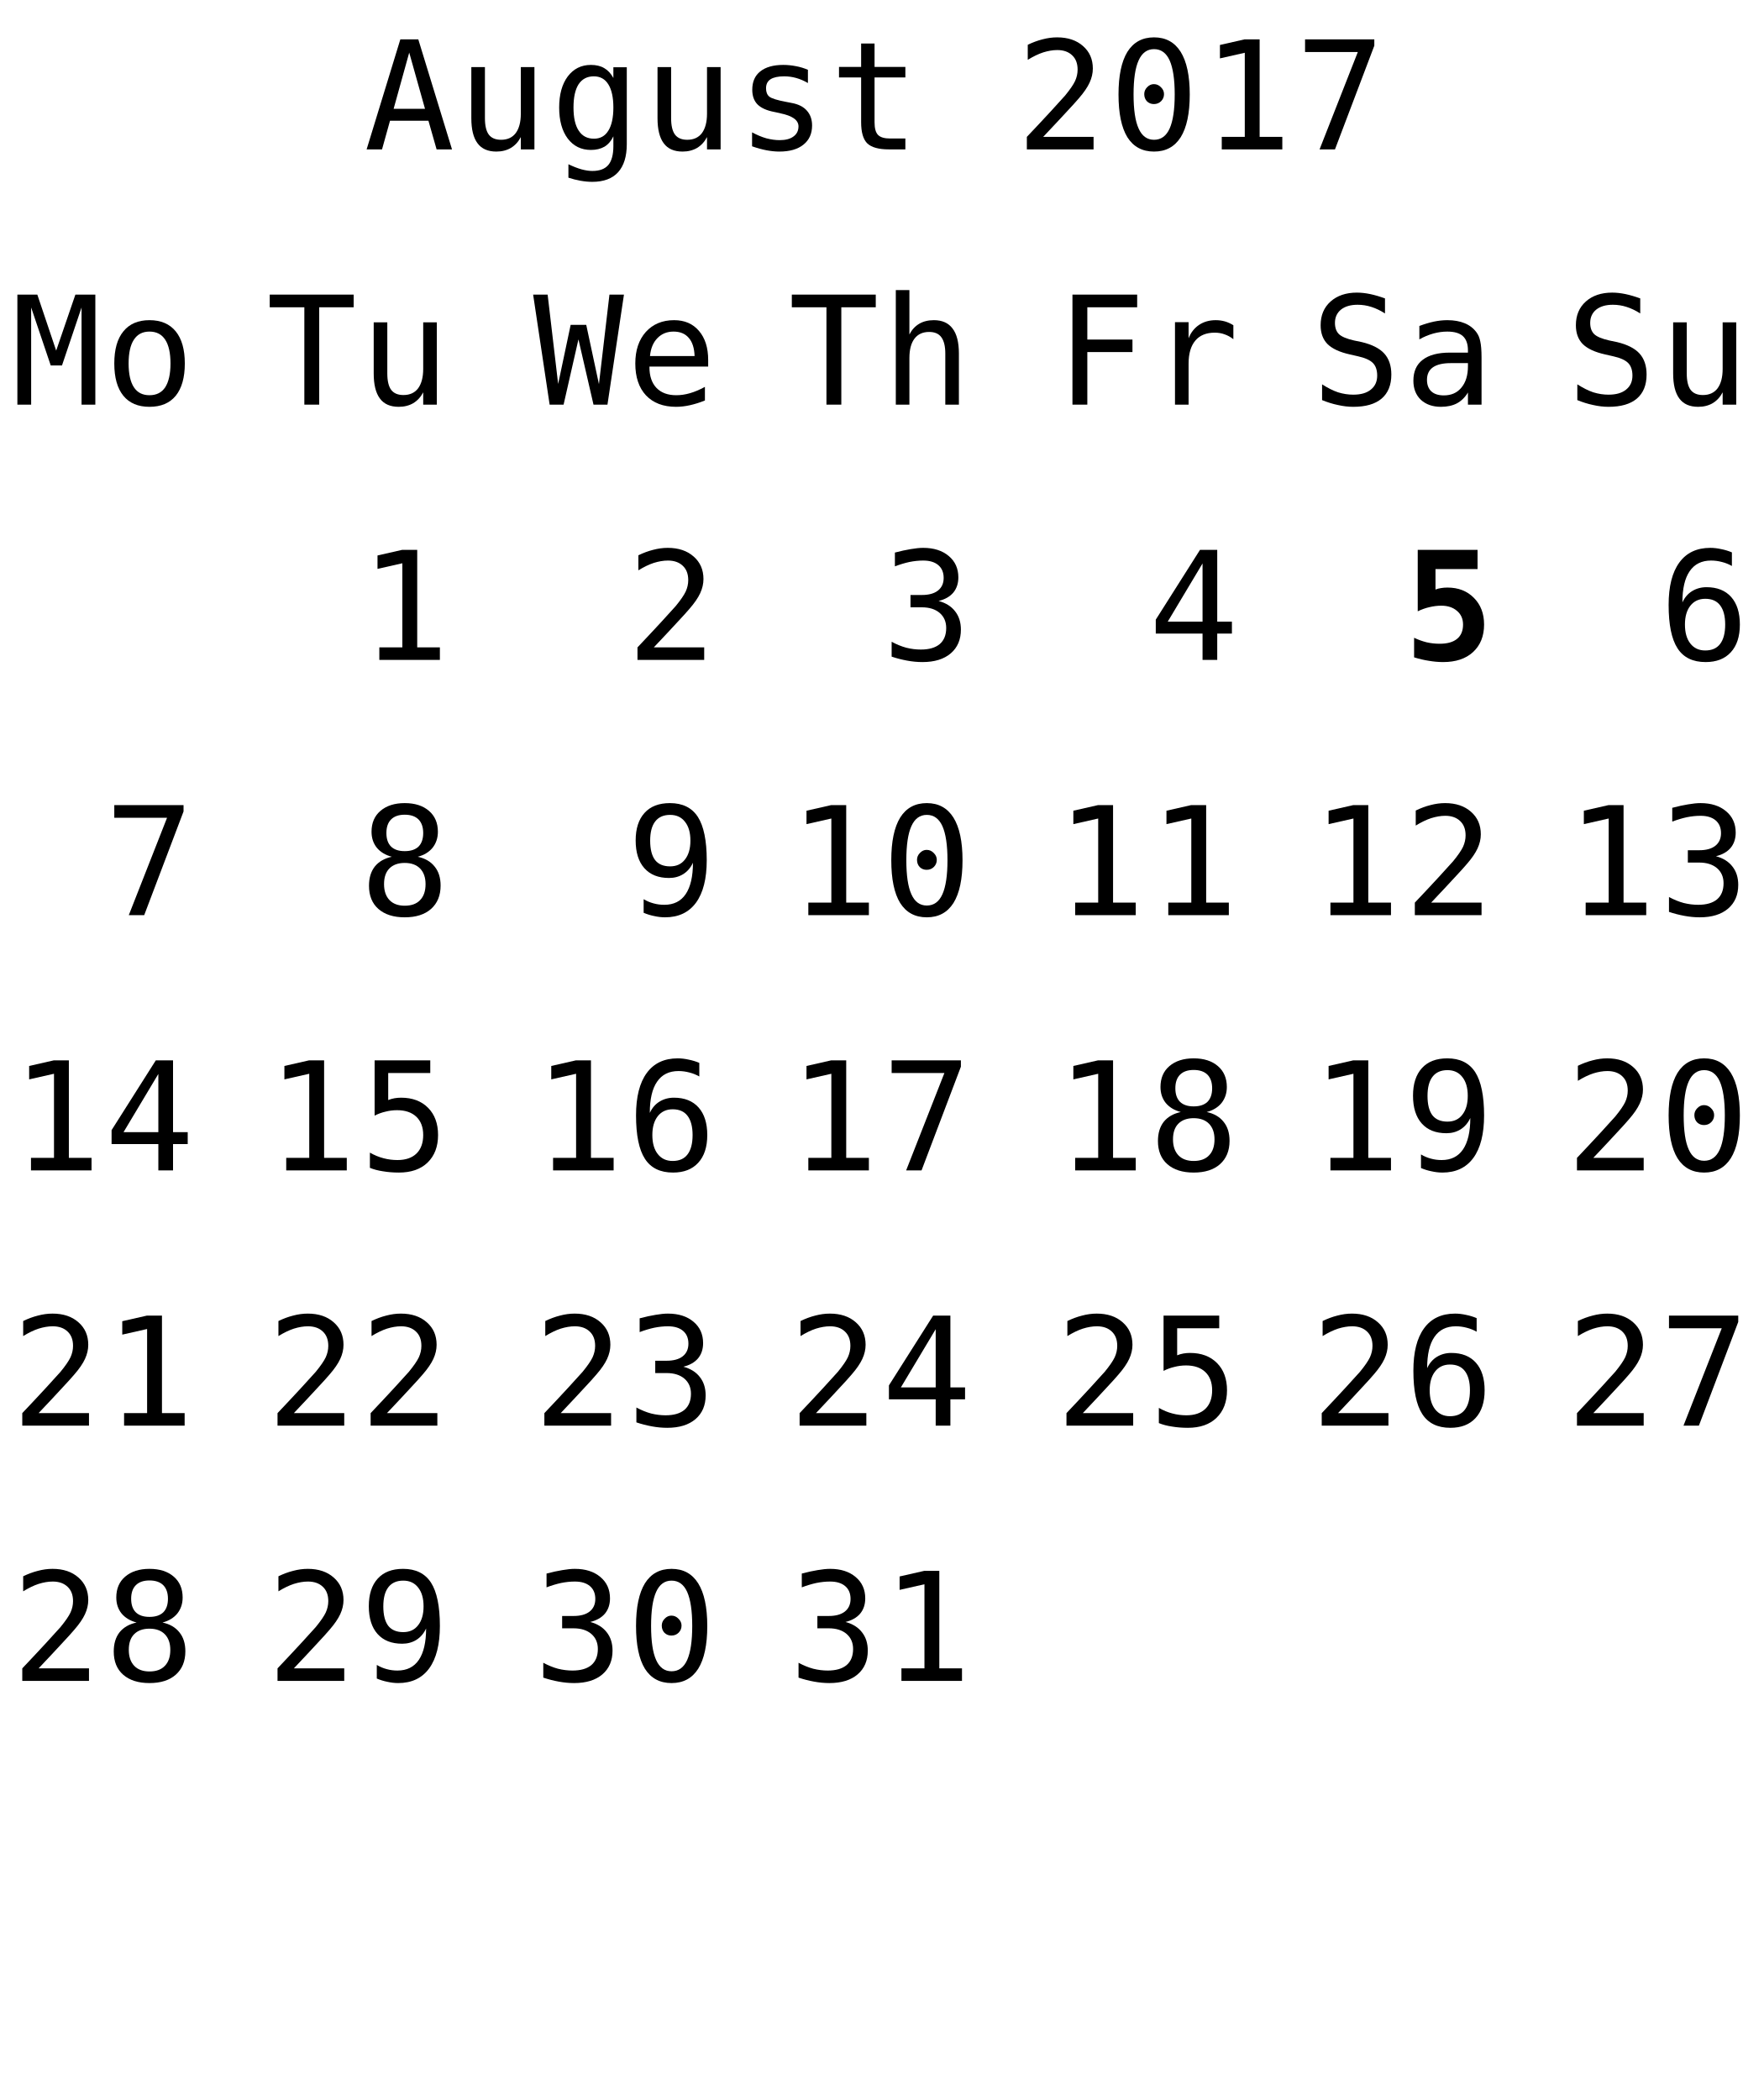
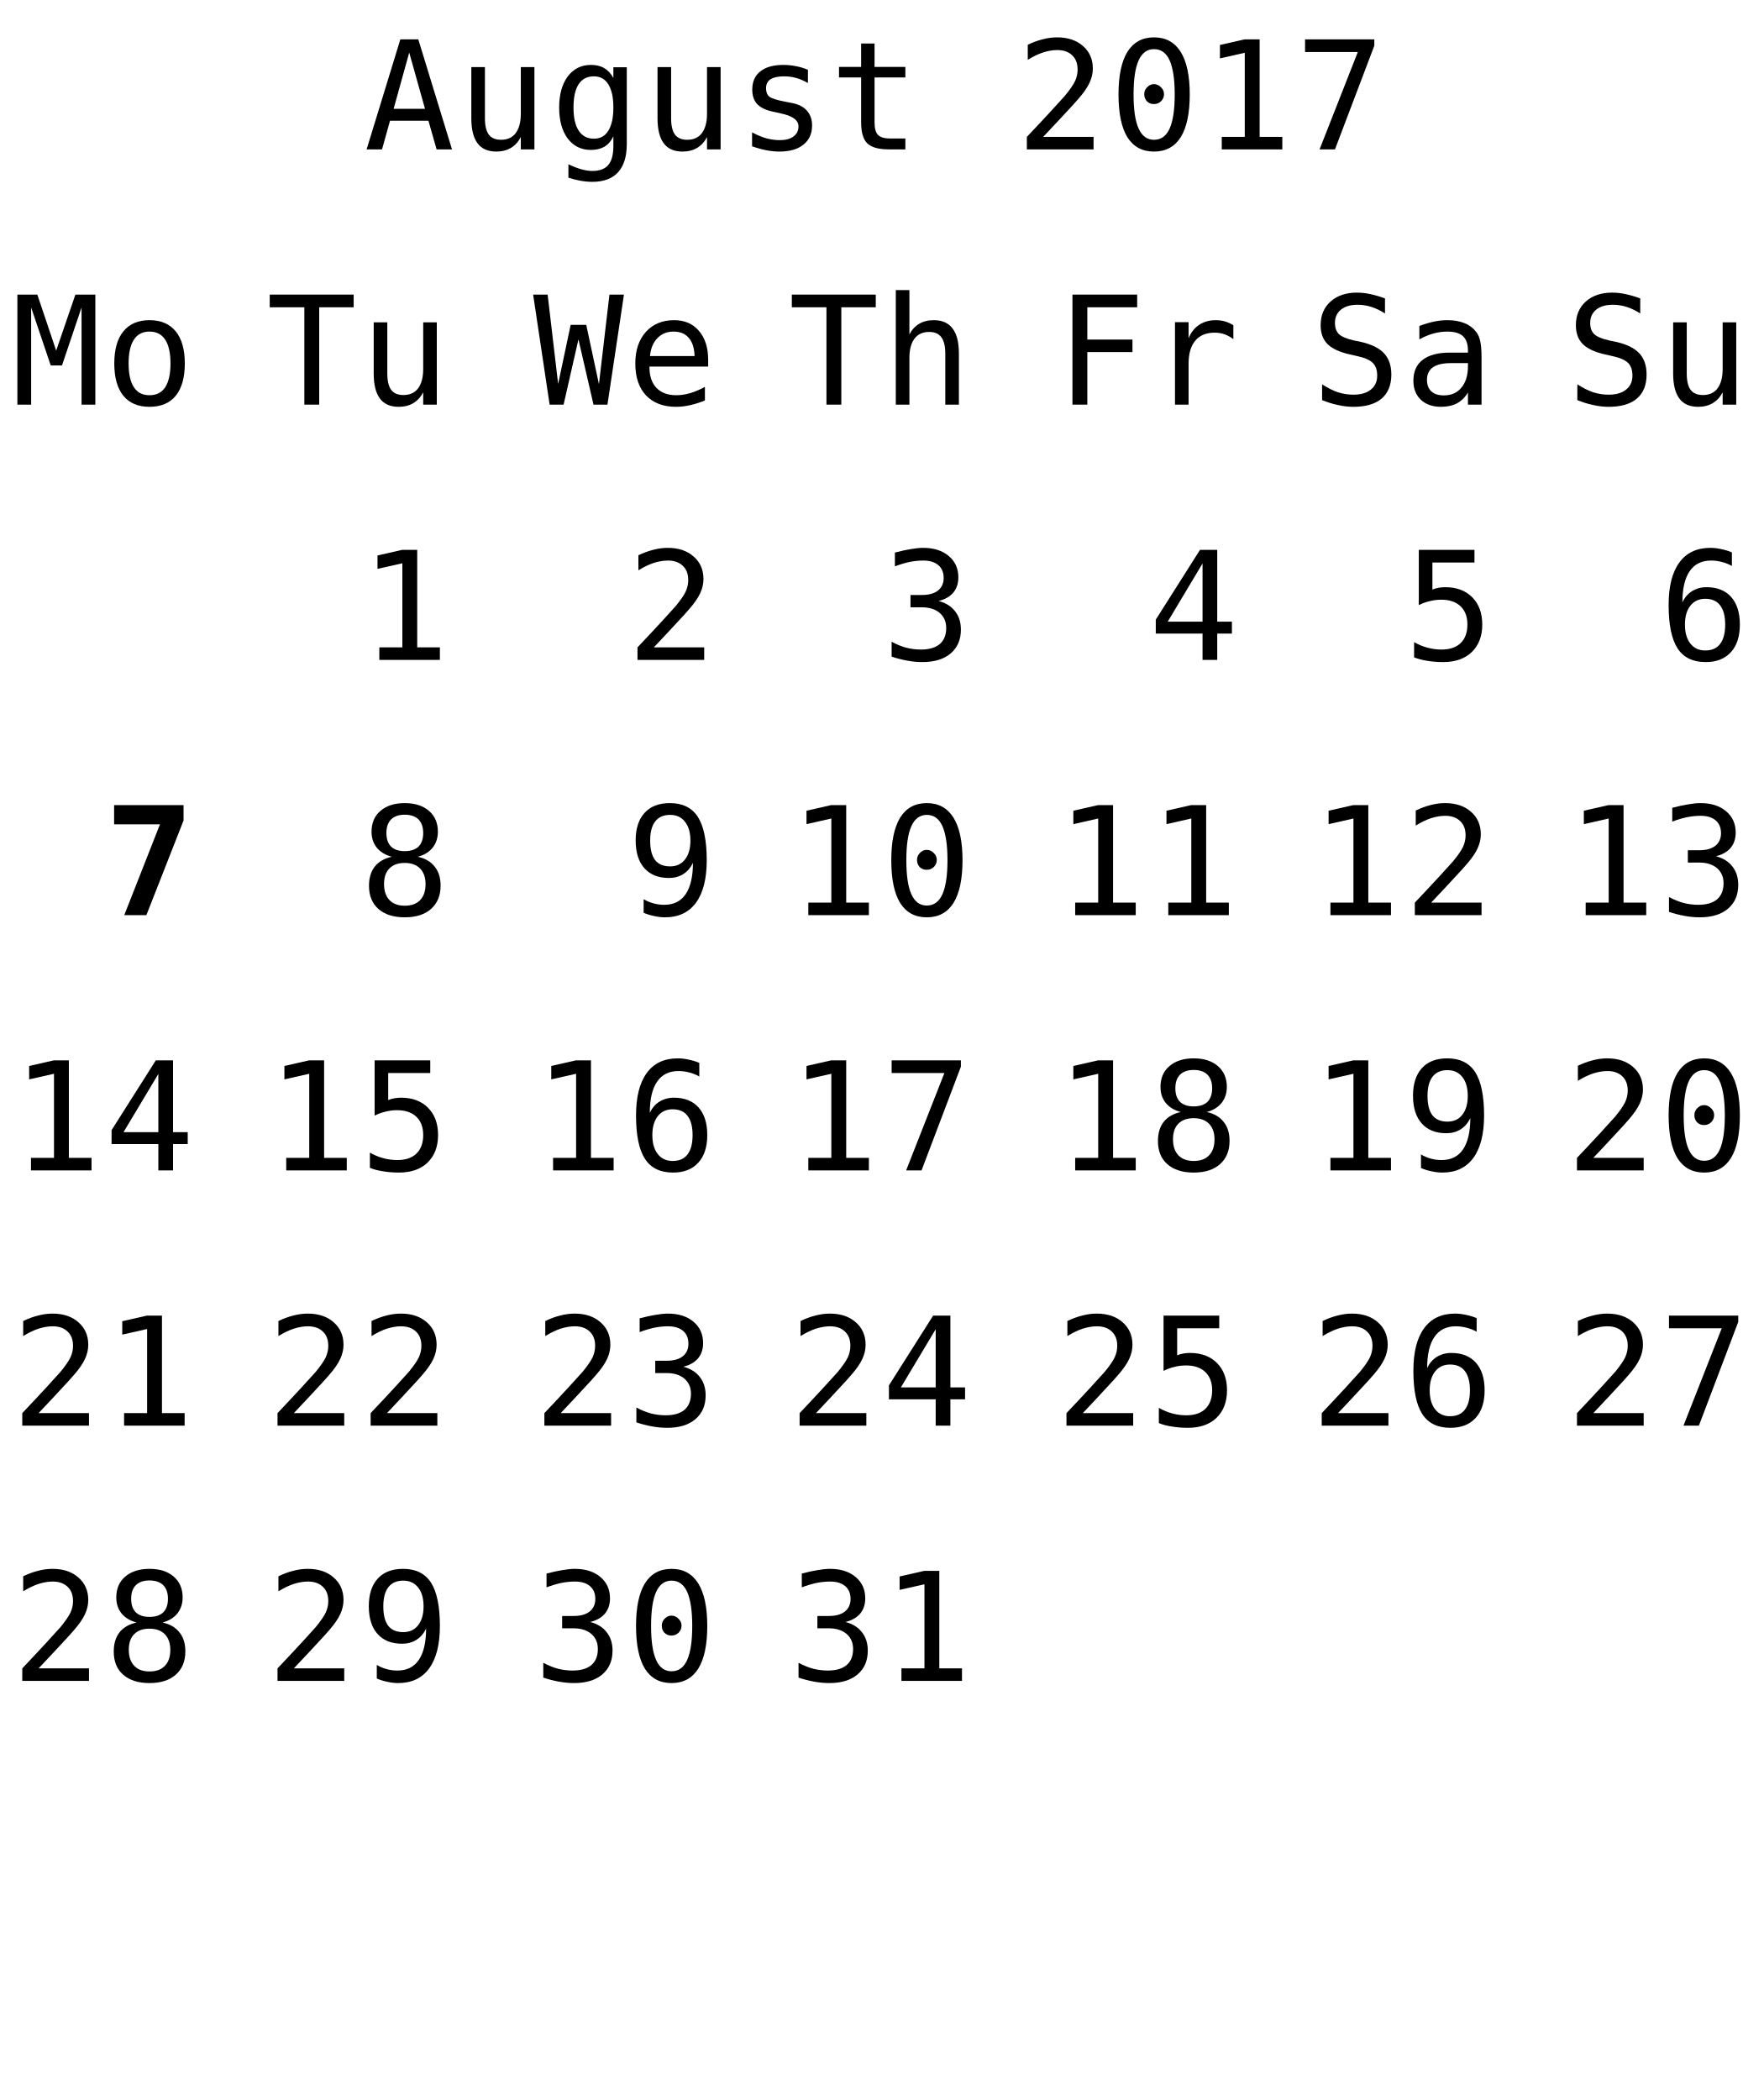
<svg xmlns="http://www.w3.org/2000/svg" xmlns:xlink="http://www.w3.org/1999/xlink" width="152pt" height="181pt" viewBox="0 0 152 181" version="1.1">
  <defs>
    <g>
      <symbol overflow="visible" id="glyph0-0">
        <path style="stroke:none;" d="M 0.656 2.297 L 0.656 -9.172 L 7.156 -9.172 L 7.156 2.297 Z M 1.391 1.578 L 6.438 1.578 L 6.438 -8.438 L 1.391 -8.438 Z M 1.391 1.578 " />
      </symbol>
      <symbol overflow="visible" id="glyph0-1">
        <path style="stroke:none;" d="M 3.906 -8.344 L 2.562 -3.5 L 5.266 -3.5 Z M 3.141 -9.484 L 4.688 -9.484 L 7.594 0 L 6.266 0 L 5.562 -2.469 L 2.25 -2.469 L 1.562 0 L 0.234 0 Z M 3.141 -9.484 " />
      </symbol>
      <symbol overflow="visible" id="glyph0-2">
        <path style="stroke:none;" d="M 1.234 -2.688 L 1.234 -7.094 L 2.406 -7.094 L 2.406 -2.688 C 2.406 -2.051 2.516 -1.582 2.734 -1.281 C 2.961 -0.977 3.316 -0.828 3.797 -0.828 C 4.348 -0.828 4.77 -1.02 5.062 -1.406 C 5.352 -1.801 5.5 -2.359 5.5 -3.078 L 5.5 -7.094 L 6.672 -7.094 L 6.672 0 L 5.5 0 L 5.5 -1.062 C 5.289 -0.656 5.004 -0.344 4.641 -0.125 C 4.285 0.082 3.867 0.188 3.391 0.188 C 2.66 0.188 2.117 -0.051 1.766 -0.531 C 1.41 -1.008 1.234 -1.727 1.234 -2.688 Z M 1.234 -2.688 " />
      </symbol>
      <symbol overflow="visible" id="glyph0-3">
        <path style="stroke:none;" d="M 5.453 -3.609 C 5.453 -4.484 5.305 -5.148 5.016 -5.609 C 4.734 -6.066 4.316 -6.297 3.766 -6.297 C 3.191 -6.297 2.754 -6.066 2.453 -5.609 C 2.16 -5.148 2.016 -4.484 2.016 -3.609 C 2.016 -2.734 2.164 -2.066 2.469 -1.609 C 2.77 -1.148 3.207 -0.922 3.781 -0.922 C 4.32 -0.922 4.734 -1.148 5.016 -1.609 C 5.305 -2.066 5.453 -2.734 5.453 -3.609 Z M 6.609 -0.453 C 6.609 0.609 6.359 1.414 5.859 1.969 C 5.359 2.52 4.617 2.797 3.641 2.797 C 3.316 2.797 2.977 2.766 2.625 2.703 C 2.27 2.641 1.922 2.551 1.578 2.438 L 1.578 1.281 C 1.992 1.477 2.367 1.625 2.703 1.719 C 3.047 1.812 3.359 1.859 3.641 1.859 C 4.266 1.859 4.723 1.688 5.016 1.344 C 5.305 1 5.453 0.457 5.453 -0.281 L 5.453 -1.125 C 5.266 -0.727 5.008 -0.43 4.688 -0.234 C 4.363 -0.047 3.973 0.047 3.516 0.047 C 2.68 0.047 2.016 -0.281 1.516 -0.938 C 1.023 -1.602 0.781 -2.492 0.781 -3.609 C 0.781 -4.723 1.023 -5.613 1.516 -6.281 C 2.016 -6.945 2.68 -7.281 3.516 -7.281 C 3.973 -7.281 4.359 -7.188 4.672 -7 C 4.984 -6.82 5.242 -6.539 5.453 -6.156 L 5.453 -7.078 L 6.609 -7.078 Z M 6.609 -0.453 " />
      </symbol>
      <symbol overflow="visible" id="glyph0-4">
        <path style="stroke:none;" d="M 6.172 -6.859 L 6.172 -5.719 C 5.836 -5.914 5.5 -6.062 5.156 -6.156 C 4.82 -6.25 4.477 -6.297 4.125 -6.297 C 3.602 -6.297 3.211 -6.211 2.953 -6.047 C 2.691 -5.879 2.562 -5.617 2.562 -5.266 C 2.562 -4.941 2.656 -4.703 2.844 -4.547 C 3.039 -4.391 3.523 -4.238 4.297 -4.094 L 4.781 -4 C 5.352 -3.895 5.785 -3.676 6.078 -3.344 C 6.379 -3.008 6.531 -2.582 6.531 -2.062 C 6.531 -1.352 6.281 -0.801 5.781 -0.406 C 5.289 -0.008 4.598 0.188 3.703 0.188 C 3.359 0.188 2.992 0.148 2.609 0.078 C 2.223 0.004 1.805 -0.109 1.359 -0.266 L 1.359 -1.469 C 1.785 -1.238 2.195 -1.066 2.594 -0.953 C 3 -0.848 3.379 -0.797 3.734 -0.797 C 4.242 -0.797 4.641 -0.898 4.922 -1.109 C 5.211 -1.316 5.359 -1.609 5.359 -1.984 C 5.359 -2.523 4.836 -2.898 3.797 -3.109 L 3.75 -3.125 L 3.312 -3.219 C 2.633 -3.344 2.141 -3.562 1.828 -3.875 C 1.523 -4.188 1.375 -4.609 1.375 -5.141 C 1.375 -5.828 1.602 -6.352 2.062 -6.719 C 2.531 -7.094 3.191 -7.281 4.047 -7.281 C 4.422 -7.281 4.785 -7.242 5.141 -7.172 C 5.492 -7.109 5.836 -7.004 6.172 -6.859 Z M 6.172 -6.859 " />
      </symbol>
      <symbol overflow="visible" id="glyph0-5">
        <path style="stroke:none;" d="M 3.891 -9.125 L 3.891 -7.109 L 6.547 -7.109 L 6.547 -6.203 L 3.891 -6.203 L 3.891 -2.344 C 3.891 -1.82 3.988 -1.457 4.188 -1.25 C 4.395 -1.039 4.742 -0.938 5.234 -0.938 L 6.547 -0.938 L 6.547 0 L 5.125 0 C 4.25 0 3.629 -0.172 3.266 -0.516 C 2.91 -0.867 2.734 -1.477 2.734 -2.344 L 2.734 -6.203 L 0.828 -6.203 L 0.828 -7.109 L 2.734 -7.109 L 2.734 -9.125 Z M 3.891 -9.125 " />
      </symbol>
      <symbol overflow="visible" id="glyph0-6">
        <path style="stroke:none;" d="" />
      </symbol>
      <symbol overflow="visible" id="glyph0-7">
        <path style="stroke:none;" d="M 2.375 -1.078 L 6.719 -1.078 L 6.719 0 L 0.969 0 L 0.969 -1.078 C 1.758 -1.91 2.445 -2.645 3.031 -3.281 C 3.625 -3.926 4.035 -4.379 4.266 -4.641 C 4.691 -5.16 4.977 -5.578 5.125 -5.891 C 5.27 -6.211 5.344 -6.539 5.344 -6.875 C 5.344 -7.406 5.188 -7.816 4.875 -8.109 C 4.562 -8.41 4.133 -8.562 3.594 -8.562 C 3.207 -8.562 2.801 -8.492 2.375 -8.359 C 1.957 -8.223 1.516 -8.008 1.047 -7.719 L 1.047 -9.016 C 1.473 -9.223 1.895 -9.379 2.312 -9.484 C 2.738 -9.598 3.16 -9.656 3.578 -9.656 C 4.504 -9.656 5.25 -9.406 5.812 -8.906 C 6.375 -8.414 6.656 -7.77 6.656 -6.969 C 6.656 -6.562 6.562 -6.156 6.375 -5.75 C 6.188 -5.344 5.879 -4.895 5.453 -4.406 C 5.223 -4.133 4.879 -3.754 4.422 -3.266 C 3.973 -2.773 3.289 -2.047 2.375 -1.078 Z M 2.375 -1.078 " />
      </symbol>
      <symbol overflow="visible" id="glyph0-8">
        <path style="stroke:none;" d="M 3.062 -4.766 C 3.062 -4.992 3.145 -5.191 3.312 -5.359 C 3.477 -5.535 3.672 -5.625 3.891 -5.625 C 4.129 -5.625 4.332 -5.535 4.5 -5.359 C 4.676 -5.191 4.766 -4.992 4.766 -4.766 C 4.766 -4.523 4.68 -4.32 4.516 -4.156 C 4.348 -3.988 4.141 -3.906 3.891 -3.906 C 3.66 -3.906 3.461 -3.984 3.297 -4.141 C 3.141 -4.305 3.062 -4.516 3.062 -4.766 Z M 3.906 -8.641 C 3.312 -8.641 2.867 -8.316 2.578 -7.672 C 2.285 -7.023 2.141 -6.047 2.141 -4.734 C 2.141 -3.422 2.285 -2.441 2.578 -1.797 C 2.867 -1.148 3.312 -0.828 3.906 -0.828 C 4.508 -0.828 4.957 -1.148 5.25 -1.797 C 5.539 -2.441 5.688 -3.422 5.688 -4.734 C 5.688 -6.047 5.539 -7.023 5.25 -7.672 C 4.957 -8.316 4.508 -8.641 3.906 -8.641 Z M 3.906 -9.656 C 4.914 -9.656 5.68 -9.238 6.203 -8.406 C 6.723 -7.57 6.984 -6.348 6.984 -4.734 C 6.984 -3.109 6.723 -1.879 6.203 -1.047 C 5.68 -0.223 4.914 0.188 3.906 0.188 C 2.895 0.188 2.129 -0.223 1.609 -1.047 C 1.098 -1.879 0.844 -3.109 0.844 -4.734 C 0.844 -6.348 1.098 -7.57 1.609 -8.406 C 2.129 -9.238 2.895 -9.656 3.906 -9.656 Z M 3.906 -9.656 " />
      </symbol>
      <symbol overflow="visible" id="glyph0-9">
        <path style="stroke:none;" d="M 1.719 -1.078 L 3.703 -1.078 L 3.703 -8.328 L 1.562 -7.844 L 1.562 -9 L 3.688 -9.484 L 4.984 -9.484 L 4.984 -1.078 L 6.938 -1.078 L 6.938 0 L 1.719 0 Z M 1.719 -1.078 " />
      </symbol>
      <symbol overflow="visible" id="glyph0-10">
        <path style="stroke:none;" d="M 0.875 -9.484 L 6.844 -9.484 L 6.844 -8.938 L 3.453 0 L 2.125 0 L 5.422 -8.391 L 0.875 -8.391 Z M 0.875 -9.484 " />
      </symbol>
      <symbol overflow="visible" id="glyph0-11">
        <path style="stroke:none;" d="M 0.297 -9.484 L 7.531 -9.484 L 7.531 -8.391 L 4.562 -8.391 L 4.562 0 L 3.281 0 L 3.281 -8.391 L 0.297 -8.391 Z M 0.297 -9.484 " />
      </symbol>
      <symbol overflow="visible" id="glyph0-12">
        <path style="stroke:none;" d="M 0 -9.484 L 1.25 -9.484 L 2.156 -1.781 L 3.234 -6.875 L 4.578 -6.875 L 5.672 -1.766 L 6.578 -9.484 L 7.828 -9.484 L 6.406 0 L 5.203 0 L 3.906 -5.625 L 2.625 0 L 1.422 0 Z M 0 -9.484 " />
      </symbol>
      <symbol overflow="visible" id="glyph0-13">
        <path style="stroke:none;" d="M 7.062 -3.844 L 7.062 -3.281 L 2 -3.281 L 2 -3.234 C 2 -2.461 2.203 -1.863 2.609 -1.438 C 3.016 -1.02 3.582 -0.812 4.312 -0.812 C 4.688 -0.812 5.078 -0.867 5.484 -0.984 C 5.891 -1.098 6.32 -1.281 6.781 -1.531 L 6.781 -0.359 C 6.344 -0.18 5.914 -0.047 5.5 0.047 C 5.082 0.141 4.68 0.188 4.297 0.188 C 3.191 0.188 2.328 -0.141 1.703 -0.797 C 1.086 -1.461 0.781 -2.379 0.781 -3.547 C 0.781 -4.68 1.082 -5.586 1.688 -6.266 C 2.301 -6.941 3.113 -7.281 4.125 -7.281 C 5.031 -7.281 5.742 -6.973 6.266 -6.359 C 6.797 -5.742 7.062 -4.906 7.062 -3.844 Z M 5.891 -4.188 C 5.867 -4.875 5.703 -5.395 5.391 -5.75 C 5.086 -6.113 4.648 -6.297 4.078 -6.297 C 3.516 -6.297 3.051 -6.109 2.688 -5.734 C 2.32 -5.359 2.109 -4.844 2.047 -4.188 Z M 5.891 -4.188 " />
      </symbol>
      <symbol overflow="visible" id="glyph0-14">
        <path style="stroke:none;" d="M 6.672 -4.406 L 6.672 0 L 5.5 0 L 5.5 -4.406 C 5.5 -5.039 5.383 -5.508 5.156 -5.812 C 4.938 -6.113 4.586 -6.266 4.109 -6.266 C 3.555 -6.266 3.133 -6.07 2.844 -5.688 C 2.551 -5.301 2.406 -4.742 2.406 -4.016 L 2.406 0 L 1.234 0 L 1.234 -9.875 L 2.406 -9.875 L 2.406 -6.047 C 2.613 -6.453 2.895 -6.758 3.25 -6.969 C 3.602 -7.176 4.023 -7.281 4.516 -7.281 C 5.234 -7.281 5.77 -7.039 6.125 -6.562 C 6.488 -6.094 6.672 -5.375 6.672 -4.406 Z M 6.672 -4.406 " />
      </symbol>
      <symbol overflow="visible" id="glyph0-15">
        <path style="stroke:none;" d="M 4.922 -5.078 C 5.547 -4.91 6.02 -4.613 6.344 -4.188 C 6.676 -3.77 6.844 -3.242 6.844 -2.609 C 6.844 -1.742 6.551 -1.062 5.969 -0.562 C 5.383 -0.062 4.57 0.188 3.531 0.188 C 3.094 0.188 2.648 0.145 2.203 0.062 C 1.754 -0.02 1.312 -0.133 0.875 -0.281 L 0.875 -1.562 C 1.301 -1.332 1.723 -1.16 2.141 -1.047 C 2.566 -0.941 2.984 -0.891 3.391 -0.891 C 4.098 -0.891 4.641 -1.047 5.016 -1.359 C 5.391 -1.68 5.578 -2.145 5.578 -2.75 C 5.578 -3.289 5.391 -3.723 5.016 -4.047 C 4.641 -4.367 4.129 -4.531 3.484 -4.531 L 2.5 -4.531 L 2.5 -5.594 L 3.484 -5.594 C 4.078 -5.594 4.535 -5.719 4.859 -5.969 C 5.191 -6.227 5.359 -6.594 5.359 -7.062 C 5.359 -7.539 5.203 -7.91 4.891 -8.172 C 4.586 -8.43 4.156 -8.562 3.594 -8.562 C 3.207 -8.562 2.812 -8.52 2.406 -8.438 C 2.008 -8.352 1.594 -8.227 1.156 -8.062 L 1.156 -9.25 C 1.664 -9.383 2.117 -9.484 2.516 -9.547 C 2.922 -9.617 3.281 -9.656 3.594 -9.656 C 4.508 -9.656 5.242 -9.422 5.797 -8.953 C 6.348 -8.492 6.625 -7.879 6.625 -7.109 C 6.625 -6.586 6.477 -6.148 6.188 -5.797 C 5.895 -5.453 5.473 -5.211 4.922 -5.078 Z M 4.922 -5.078 " />
      </symbol>
      <symbol overflow="visible" id="glyph0-16">
        <path style="stroke:none;" d="M 1.484 -9.484 L 7.062 -9.484 L 7.062 -8.391 L 2.766 -8.391 L 2.766 -5.609 L 6.656 -5.609 L 6.656 -4.531 L 2.766 -4.531 L 2.766 0 L 1.484 0 Z M 1.484 -9.484 " />
      </symbol>
      <symbol overflow="visible" id="glyph0-17">
        <path style="stroke:none;" d="M 7.328 -5.641 C 7.078 -5.836 6.82 -5.977 6.562 -6.062 C 6.312 -6.156 6.031 -6.203 5.719 -6.203 C 4.988 -6.203 4.43 -5.973 4.047 -5.516 C 3.66 -5.055 3.469 -4.395 3.469 -3.531 L 3.469 0 L 2.297 0 L 2.297 -7.109 L 3.469 -7.109 L 3.469 -5.719 C 3.664 -6.219 3.969 -6.602 4.375 -6.875 C 4.781 -7.145 5.258 -7.281 5.812 -7.281 C 6.094 -7.281 6.359 -7.242 6.609 -7.172 C 6.859 -7.098 7.098 -6.988 7.328 -6.844 Z M 7.328 -5.641 " />
      </symbol>
      <symbol overflow="visible" id="glyph0-18">
        <path style="stroke:none;" d="M 4.672 -8.312 L 1.672 -3.297 L 4.672 -3.297 Z M 4.453 -9.484 L 5.938 -9.484 L 5.938 -3.297 L 7.203 -3.297 L 7.203 -2.266 L 5.938 -2.266 L 5.938 0 L 4.672 0 L 4.672 -2.266 L 0.641 -2.266 L 0.641 -3.469 Z M 4.453 -9.484 " />
      </symbol>
      <symbol overflow="visible" id="glyph0-19">
        <path style="stroke:none;" d="M 6.422 -9.156 L 6.422 -7.859 C 6.035 -8.109 5.645 -8.297 5.25 -8.422 C 4.863 -8.547 4.469 -8.609 4.062 -8.609 C 3.457 -8.609 2.977 -8.469 2.625 -8.188 C 2.281 -7.906 2.109 -7.523 2.109 -7.047 C 2.109 -6.629 2.223 -6.305 2.453 -6.078 C 2.68 -5.859 3.113 -5.676 3.75 -5.531 L 4.422 -5.391 C 5.305 -5.18 5.953 -4.852 6.359 -4.406 C 6.766 -3.957 6.969 -3.352 6.969 -2.594 C 6.969 -1.688 6.688 -0.992 6.125 -0.516 C 5.57 -0.047 4.758 0.188 3.688 0.188 C 3.25 0.188 2.805 0.133 2.359 0.031 C 1.91 -0.062 1.457 -0.203 1 -0.391 L 1 -1.75 C 1.488 -1.438 1.945 -1.207 2.375 -1.062 C 2.812 -0.926 3.25 -0.859 3.688 -0.859 C 4.344 -0.859 4.848 -1.004 5.203 -1.297 C 5.566 -1.586 5.75 -1.988 5.75 -2.5 C 5.75 -2.977 5.625 -3.344 5.375 -3.594 C 5.125 -3.844 4.691 -4.035 4.078 -4.172 L 3.391 -4.328 C 2.516 -4.523 1.875 -4.82 1.469 -5.219 C 1.07 -5.625 0.875 -6.164 0.875 -6.844 C 0.875 -7.695 1.16 -8.379 1.734 -8.891 C 2.305 -9.398 3.062 -9.656 4 -9.656 C 4.363 -9.656 4.742 -9.613 5.141 -9.531 C 5.547 -9.445 5.973 -9.32 6.422 -9.156 Z M 6.422 -9.156 " />
      </symbol>
      <symbol overflow="visible" id="glyph0-20">
        <path style="stroke:none;" d="M 4.453 -3.578 L 4.062 -3.578 C 3.383 -3.578 2.875 -3.457 2.531 -3.219 C 2.188 -2.977 2.016 -2.617 2.016 -2.141 C 2.016 -1.711 2.141 -1.379 2.391 -1.141 C 2.648 -0.91 3.008 -0.797 3.469 -0.797 C 4.113 -0.797 4.617 -1.02 4.984 -1.469 C 5.359 -1.914 5.547 -2.531 5.547 -3.312 L 5.547 -3.578 Z M 6.719 -4.062 L 6.719 0 L 5.547 0 L 5.547 -1.047 C 5.297 -0.629 4.977 -0.316 4.594 -0.109 C 4.219 0.086 3.758 0.188 3.219 0.188 C 2.5 0.188 1.922 -0.016 1.484 -0.422 C 1.055 -0.836 0.844 -1.383 0.844 -2.062 C 0.844 -2.852 1.109 -3.453 1.641 -3.859 C 2.172 -4.273 2.953 -4.484 3.984 -4.484 L 5.547 -4.484 L 5.547 -4.672 C 5.547 -5.234 5.398 -5.645 5.109 -5.906 C 4.828 -6.164 4.379 -6.297 3.766 -6.297 C 3.359 -6.297 2.953 -6.238 2.547 -6.125 C 2.141 -6.008 1.742 -5.844 1.359 -5.625 L 1.359 -6.781 C 1.797 -6.945 2.211 -7.07 2.609 -7.156 C 3.004 -7.238 3.391 -7.281 3.766 -7.281 C 4.348 -7.281 4.848 -7.191 5.266 -7.016 C 5.68 -6.848 6.02 -6.586 6.281 -6.234 C 6.438 -6.023 6.547 -5.766 6.609 -5.453 C 6.68 -5.141 6.719 -4.676 6.719 -4.062 Z M 6.719 -4.062 " />
      </symbol>
      <symbol overflow="visible" id="glyph0-21">
+         <path style="stroke:none;" d="M 1.312 -9.484 L 6.109 -9.484 L 6.109 -8.391 L 2.484 -8.391 L 2.484 -6.062 C 2.66 -6.133 2.844 -6.188 3.031 -6.219 C 3.219 -6.25 3.406 -6.266 3.594 -6.266 C 4.57 -6.266 5.348 -5.973 5.922 -5.391 C 6.492 -4.816 6.781 -4.035 6.781 -3.047 C 6.781 -2.047 6.477 -1.254 5.875 -0.672 C 5.281 -0.098 4.457 0.188 3.406 0.188 C 2.906 0.188 2.445 0.148 2.031 0.078 C 1.613 0.016 1.238 -0.082 0.906 -0.219 L 0.906 -1.531 C 1.289 -1.312 1.68 -1.148 2.078 -1.047 C 2.473 -0.941 2.875 -0.891 3.281 -0.891 C 3.988 -0.891 4.535 -1.078 4.922 -1.453 C 5.305 -1.828 5.5 -2.359 5.5 -3.047 C 5.5 -3.723 5.301 -4.25 4.906 -4.625 C 4.508 -5 3.957 -5.188 3.25 -5.188 C 2.906 -5.188 2.57 -5.145 2.25 -5.062 C 1.926 -4.988 1.613 -4.875 1.312 -4.719 Z M 1.312 -9.484 " />
+       </symbol>
+       <symbol overflow="visible" id="glyph0-22">
        <path style="stroke:none;" d="M 6.297 -9.266 L 6.297 -8.094 C 6.023 -8.25 5.738 -8.363 5.438 -8.438 C 5.133 -8.52 4.82 -8.562 4.5 -8.562 C 3.688 -8.562 3.07 -8.254 2.656 -7.641 C 2.238 -7.035 2.031 -6.141 2.031 -4.953 C 2.227 -5.379 2.504 -5.703 2.859 -5.922 C 3.223 -6.148 3.641 -6.266 4.109 -6.266 C 5.023 -6.266 5.734 -5.984 6.234 -5.422 C 6.734 -4.859 6.984 -4.066 6.984 -3.047 C 6.984 -2.016 6.723 -1.219 6.203 -0.656 C 5.691 -0.094 4.969 0.188 4.031 0.188 C 2.926 0.188 2.117 -0.207 1.609 -1 C 1.098 -1.789 0.844 -3.035 0.844 -4.734 C 0.844 -6.328 1.148 -7.547 1.766 -8.391 C 2.379 -9.234 3.27 -9.656 4.438 -9.656 C 4.75 -9.656 5.062 -9.617 5.375 -9.547 C 5.695 -9.484 6.004 -9.391 6.297 -9.266 Z M 4 -5.266 C 3.457 -5.266 3.031 -5.066 2.719 -4.672 C 2.406 -4.273 2.25 -3.734 2.25 -3.047 C 2.25 -2.348 2.406 -1.801 2.719 -1.406 C 3.031 -1.008 3.457 -0.812 4 -0.812 C 4.57 -0.812 5 -1 5.281 -1.375 C 5.57 -1.75 5.719 -2.305 5.719 -3.047 C 5.719 -3.773 5.57 -4.328 5.281 -4.703 C 5 -5.078 4.57 -5.266 4 -5.266 Z M 4 -5.266 " />
      </symbol>
-       <symbol overflow="visible" id="glyph0-22">
+       <symbol overflow="visible" id="glyph0-23">
        <path style="stroke:none;" d="M 0.547 -9.484 L 2.266 -9.484 L 3.891 -4.656 L 5.547 -9.484 L 7.266 -9.484 L 7.266 0 L 6.078 0 L 6.078 -8.375 L 4.391 -3.375 L 3.422 -3.375 L 1.734 -8.375 L 1.734 0 L 0.547 0 Z M 0.547 -9.484 " />
      </symbol>
-       <symbol overflow="visible" id="glyph0-23">
+       <symbol overflow="visible" id="glyph0-24">
        <path style="stroke:none;" d="M 3.906 -6.297 C 3.312 -6.297 2.863 -6.062 2.562 -5.594 C 2.258 -5.133 2.109 -4.453 2.109 -3.547 C 2.109 -2.648 2.258 -1.969 2.562 -1.5 C 2.863 -1.039 3.312 -0.812 3.906 -0.812 C 4.508 -0.812 4.961 -1.039 5.266 -1.5 C 5.566 -1.969 5.719 -2.648 5.719 -3.547 C 5.719 -4.453 5.566 -5.133 5.266 -5.594 C 4.961 -6.062 4.508 -6.297 3.906 -6.297 Z M 3.906 -7.281 C 4.895 -7.281 5.648 -6.957 6.172 -6.312 C 6.691 -5.676 6.953 -4.754 6.953 -3.547 C 6.953 -2.336 6.691 -1.41 6.172 -0.766 C 5.648 -0.129 4.895 0.188 3.906 0.188 C 2.926 0.188 2.176 -0.129 1.656 -0.766 C 1.133 -1.41 0.875 -2.336 0.875 -3.547 C 0.875 -4.754 1.133 -5.676 1.656 -6.312 C 2.176 -6.957 2.926 -7.281 3.906 -7.281 Z M 3.906 -7.281 " />
      </symbol>
-       <symbol overflow="visible" id="glyph0-24">
+       <symbol overflow="visible" id="glyph0-25">
        <path style="stroke:none;" d="M 3.906 -4.5 C 3.332 -4.5 2.891 -4.336 2.578 -4.016 C 2.273 -3.703 2.125 -3.254 2.125 -2.672 C 2.125 -2.086 2.281 -1.629 2.594 -1.297 C 2.906 -0.973 3.344 -0.812 3.906 -0.812 C 4.488 -0.812 4.93 -0.973 5.234 -1.297 C 5.547 -1.617 5.703 -2.078 5.703 -2.672 C 5.703 -3.242 5.547 -3.691 5.234 -4.016 C 4.922 -4.336 4.477 -4.5 3.906 -4.5 Z M 2.797 -5.031 C 2.242 -5.176 1.812 -5.438 1.5 -5.812 C 1.195 -6.195 1.047 -6.656 1.047 -7.188 C 1.047 -7.945 1.301 -8.547 1.812 -8.984 C 2.332 -9.43 3.031 -9.656 3.906 -9.656 C 4.789 -9.656 5.488 -9.43 6 -8.984 C 6.508 -8.547 6.766 -7.945 6.766 -7.188 C 6.766 -6.656 6.613 -6.195 6.312 -5.812 C 6.008 -5.438 5.582 -5.176 5.031 -5.031 C 5.664 -4.895 6.148 -4.613 6.484 -4.188 C 6.828 -3.77 7 -3.223 7 -2.547 C 7 -1.691 6.723 -1.02 6.172 -0.531 C 5.629 -0.051 4.875 0.188 3.906 0.188 C 2.945 0.188 2.191 -0.051 1.641 -0.531 C 1.098 -1.008 0.828 -1.676 0.828 -2.531 C 0.828 -3.207 0.992 -3.758 1.328 -4.188 C 1.672 -4.613 2.16 -4.895 2.797 -5.031 Z M 2.328 -7.078 C 2.328 -6.566 2.461 -6.176 2.734 -5.906 C 3.004 -5.645 3.395 -5.516 3.906 -5.516 C 4.426 -5.516 4.82 -5.645 5.094 -5.906 C 5.363 -6.176 5.5 -6.566 5.5 -7.078 C 5.5 -7.586 5.363 -7.977 5.094 -8.25 C 4.82 -8.52 4.426 -8.656 3.906 -8.656 C 3.395 -8.656 3.004 -8.52 2.734 -8.25 C 2.461 -7.977 2.328 -7.586 2.328 -7.078 Z M 2.328 -7.078 " />
      </symbol>
-       <symbol overflow="visible" id="glyph0-25">
+       <symbol overflow="visible" id="glyph0-26">
        <path style="stroke:none;" d="M 3.781 -4.203 C 4.332 -4.203 4.758 -4.398 5.062 -4.797 C 5.375 -5.191 5.531 -5.734 5.531 -6.422 C 5.531 -7.117 5.375 -7.66 5.062 -8.047 C 4.758 -8.441 4.332 -8.641 3.781 -8.641 C 3.219 -8.641 2.789 -8.453 2.5 -8.078 C 2.207 -7.703 2.062 -7.148 2.062 -6.422 C 2.062 -5.68 2.203 -5.125 2.484 -4.75 C 2.773 -4.383 3.207 -4.203 3.781 -4.203 Z M 1.5 -0.203 L 1.5 -1.375 C 1.758 -1.219 2.039 -1.098 2.344 -1.016 C 2.645 -0.93 2.957 -0.891 3.281 -0.891 C 4.094 -0.891 4.707 -1.195 5.125 -1.812 C 5.539 -2.426 5.75 -3.328 5.75 -4.516 C 5.551 -4.086 5.27 -3.758 4.906 -3.531 C 4.551 -3.312 4.145 -3.203 3.688 -3.203 C 2.77 -3.203 2.062 -3.484 1.562 -4.047 C 1.062 -4.609 0.812 -5.406 0.812 -6.438 C 0.812 -7.457 1.066 -8.25 1.578 -8.812 C 2.086 -9.375 2.816 -9.656 3.766 -9.656 C 4.859 -9.656 5.66 -9.258 6.172 -8.469 C 6.68 -7.676 6.938 -6.43 6.938 -4.734 C 6.938 -3.141 6.629 -1.922 6.016 -1.078 C 5.398 -0.234 4.508 0.188 3.344 0.188 C 3.031 0.188 2.719 0.148 2.406 0.078 C 2.094 0.016 1.789 -0.078 1.5 -0.203 Z M 1.5 -0.203 " />
-       </symbol>
-       <symbol overflow="visible" id="glyph0-26">
-         <path style="stroke:none;" d="M 1.312 -9.484 L 6.109 -9.484 L 6.109 -8.391 L 2.484 -8.391 L 2.484 -6.062 C 2.66 -6.133 2.844 -6.188 3.031 -6.219 C 3.219 -6.25 3.406 -6.266 3.594 -6.266 C 4.57 -6.266 5.348 -5.973 5.922 -5.391 C 6.492 -4.816 6.781 -4.035 6.781 -3.047 C 6.781 -2.047 6.477 -1.254 5.875 -0.672 C 5.281 -0.098 4.457 0.188 3.406 0.188 C 2.906 0.188 2.445 0.148 2.031 0.078 C 1.613 0.016 1.238 -0.082 0.906 -0.219 L 0.906 -1.531 C 1.289 -1.312 1.68 -1.148 2.078 -1.047 C 2.473 -0.941 2.875 -0.891 3.281 -0.891 C 3.988 -0.891 4.535 -1.078 4.922 -1.453 C 5.305 -1.828 5.5 -2.359 5.5 -3.047 C 5.5 -3.723 5.301 -4.25 4.906 -4.625 C 4.508 -5 3.957 -5.188 3.25 -5.188 C 2.906 -5.188 2.57 -5.145 2.25 -5.062 C 1.926 -4.988 1.613 -4.875 1.312 -4.719 Z M 1.312 -9.484 " />
      </symbol>
      <symbol overflow="visible" id="glyph1-0">
        <path style="stroke:none;" d="M 0.656 2.297 L 0.656 -9.172 L 7.156 -9.172 L 7.156 2.297 Z M 1.391 1.578 L 6.438 1.578 L 6.438 -8.438 L 1.391 -8.438 Z M 1.391 1.578 " />
      </symbol>
      <symbol overflow="visible" id="glyph1-1">
        <path style="stroke:none;" d="" />
      </symbol>
      <symbol overflow="visible" id="glyph1-2">
-         <path style="stroke:none;" d="M 1.219 -9.484 L 6.375 -9.484 L 6.375 -7.828 L 2.75 -7.828 L 2.75 -6.062 C 2.895 -6.125 3.051 -6.164 3.219 -6.188 C 3.395 -6.219 3.582 -6.234 3.781 -6.234 C 4.719 -6.234 5.477 -5.938 6.062 -5.344 C 6.645 -4.758 6.938 -3.992 6.938 -3.047 C 6.938 -2.047 6.617 -1.254 5.984 -0.672 C 5.359 -0.098 4.5 0.188 3.406 0.188 C 3 0.188 2.586 0.148 2.172 0.078 C 1.766 0.016 1.344 -0.082 0.906 -0.219 L 0.906 -1.906 C 1.258 -1.738 1.617 -1.609 1.984 -1.516 C 2.359 -1.43 2.734 -1.391 3.109 -1.391 C 3.766 -1.391 4.266 -1.531 4.609 -1.812 C 4.953 -2.094 5.125 -2.504 5.125 -3.047 C 5.125 -3.535 4.953 -3.926 4.609 -4.219 C 4.266 -4.52 3.812 -4.672 3.25 -4.672 C 2.914 -4.672 2.578 -4.629 2.234 -4.547 C 1.898 -4.473 1.562 -4.352 1.219 -4.188 Z M 1.219 -9.484 " />
+         <path style="stroke:none;" d="M 0.859 -9.484 L 6.844 -9.484 L 6.844 -8.156 L 3.641 0 L 1.734 0 L 4.812 -7.828 L 0.859 -7.828 Z M 0.859 -9.484 " />
      </symbol>
    </g>
  </defs>
  <g id="surface2">
    <g style="fill:rgb(0%,0%,0%);fill-opacity:1;">
      <use xlink:href="#glyph0-1" x="31.365" y="12.876" />
      <use xlink:href="#glyph0-2" x="39.39" y="12.876" />
      <use xlink:href="#glyph0-3" x="47.414" y="12.876" />
      <use xlink:href="#glyph0-2" x="55.438" y="12.876" />
      <use xlink:href="#glyph0-4" x="63.463" y="12.876" />
      <use xlink:href="#glyph0-5" x="71.487" y="12.876" />
      <use xlink:href="#glyph0-6" x="79.512" y="12.876" />
      <use xlink:href="#glyph0-7" x="87.536" y="12.876" />
      <use xlink:href="#glyph0-8" x="95.561" y="12.876" />
      <use xlink:href="#glyph0-9" x="103.585" y="12.876" />
      <use xlink:href="#glyph0-10" x="111.609" y="12.876" />
    </g>
    <g style="fill:rgb(0%,0%,0%);fill-opacity:1;">
      <use xlink:href="#glyph0-11" x="22.951" y="34.876" />
      <use xlink:href="#glyph0-2" x="30.976" y="34.876" />
    </g>
    <g style="fill:rgb(0%,0%,0%);fill-opacity:1;">
      <use xlink:href="#glyph0-6" x="22.951" y="56.876" />
      <use xlink:href="#glyph0-9" x="30.976" y="56.876" />
    </g>
    <g style="fill:rgb(0%,0%,0%);fill-opacity:1;">
      <use xlink:href="#glyph0-12" x="45.951" y="34.876" />
      <use xlink:href="#glyph0-13" x="53.976" y="34.876" />
    </g>
    <g style="fill:rgb(0%,0%,0%);fill-opacity:1;">
      <use xlink:href="#glyph0-6" x="45.951" y="56.876" />
      <use xlink:href="#glyph0-7" x="53.976" y="56.876" />
    </g>
    <g style="fill:rgb(0%,0%,0%);fill-opacity:1;">
      <use xlink:href="#glyph0-11" x="67.951" y="34.876" />
      <use xlink:href="#glyph0-14" x="75.976" y="34.876" />
    </g>
    <g style="fill:rgb(0%,0%,0%);fill-opacity:1;">
      <use xlink:href="#glyph0-6" x="67.951" y="56.876" />
      <use xlink:href="#glyph0-15" x="75.976" y="56.876" />
    </g>
    <g style="fill:rgb(0%,0%,0%);fill-opacity:1;">
      <use xlink:href="#glyph0-16" x="90.951" y="34.876" />
      <use xlink:href="#glyph0-17" x="98.976" y="34.876" />
    </g>
    <g style="fill:rgb(0%,0%,0%);fill-opacity:1;">
      <use xlink:href="#glyph0-6" x="90.951" y="56.876" />
      <use xlink:href="#glyph0-18" x="98.976" y="56.876" />
    </g>
    <g style="fill:rgb(0%,0%,0%);fill-opacity:1;">
      <use xlink:href="#glyph0-19" x="112.951" y="34.876" />
      <use xlink:href="#glyph0-20" x="120.976" y="34.876" />
    </g>
    <g style="fill:rgb(0%,0%,0%);fill-opacity:1;">
-       <use xlink:href="#glyph1-1" x="112.951" y="56.876" />
-       <use xlink:href="#glyph1-2" x="120.976" y="56.876" />
+       <use xlink:href="#glyph0-6" x="112.951" y="56.876" />
+       <use xlink:href="#glyph0-21" x="120.976" y="56.876" />
    </g>
    <g style="fill:rgb(0%,0%,0%);fill-opacity:1;">
      <use xlink:href="#glyph0-19" x="134.951" y="34.876" />
      <use xlink:href="#glyph0-2" x="142.976" y="34.876" />
    </g>
    <g style="fill:rgb(0%,0%,0%);fill-opacity:1;">
      <use xlink:href="#glyph0-6" x="134.951" y="56.876" />
-       <use xlink:href="#glyph0-21" x="142.976" y="56.876" />
-     </g>
-     <g style="fill:rgb(0%,0%,0%);fill-opacity:1;">
-       <use xlink:href="#glyph0-22" x="0.951" y="34.876" />
-       <use xlink:href="#glyph0-23" x="8.976" y="34.876" />
-     </g>
-     <g style="fill:rgb(0%,0%,0%);fill-opacity:1;">
-       <use xlink:href="#glyph0-6" x="0.951" y="78.876" />
-       <use xlink:href="#glyph0-10" x="8.976" y="78.876" />
+       <use xlink:href="#glyph0-22" x="142.976" y="56.876" />
+     </g>
+     <g style="fill:rgb(0%,0%,0%);fill-opacity:1;">
+       <use xlink:href="#glyph0-23" x="0.951" y="34.876" />
+       <use xlink:href="#glyph0-24" x="8.976" y="34.876" />
+     </g>
+     <g style="fill:rgb(0%,0%,0%);fill-opacity:1;">
+       <use xlink:href="#glyph1-1" x="0.951" y="78.876" />
+       <use xlink:href="#glyph1-2" x="8.976" y="78.876" />
    </g>
    <g style="fill:rgb(0%,0%,0%);fill-opacity:1;">
      <use xlink:href="#glyph0-6" x="22.951" y="78.876" />
-       <use xlink:href="#glyph0-24" x="30.976" y="78.876" />
+       <use xlink:href="#glyph0-25" x="30.976" y="78.876" />
    </g>
    <g style="fill:rgb(0%,0%,0%);fill-opacity:1;">
      <use xlink:href="#glyph0-6" x="45.951" y="78.876" />
-       <use xlink:href="#glyph0-25" x="53.976" y="78.876" />
+       <use xlink:href="#glyph0-26" x="53.976" y="78.876" />
    </g>
    <g style="fill:rgb(0%,0%,0%);fill-opacity:1;">
      <use xlink:href="#glyph0-9" x="67.951" y="78.876" />
      <use xlink:href="#glyph0-8" x="75.976" y="78.876" />
    </g>
    <g style="fill:rgb(0%,0%,0%);fill-opacity:1;">
      <use xlink:href="#glyph0-9" x="90.951" y="78.876" />
      <use xlink:href="#glyph0-9" x="98.976" y="78.876" />
    </g>
    <g style="fill:rgb(0%,0%,0%);fill-opacity:1;">
      <use xlink:href="#glyph0-9" x="112.951" y="78.876" />
      <use xlink:href="#glyph0-7" x="120.976" y="78.876" />
    </g>
    <g style="fill:rgb(0%,0%,0%);fill-opacity:1;">
      <use xlink:href="#glyph0-9" x="134.951" y="78.876" />
      <use xlink:href="#glyph0-15" x="142.976" y="78.876" />
    </g>
    <g style="fill:rgb(0%,0%,0%);fill-opacity:1;">
      <use xlink:href="#glyph0-9" x="0.951" y="100.876" />
      <use xlink:href="#glyph0-18" x="8.976" y="100.876" />
    </g>
    <g style="fill:rgb(0%,0%,0%);fill-opacity:1;">
      <use xlink:href="#glyph0-9" x="22.951" y="100.876" />
-       <use xlink:href="#glyph0-26" x="30.976" y="100.876" />
+       <use xlink:href="#glyph0-21" x="30.976" y="100.876" />
    </g>
    <g style="fill:rgb(0%,0%,0%);fill-opacity:1;">
      <use xlink:href="#glyph0-9" x="45.951" y="100.876" />
-       <use xlink:href="#glyph0-21" x="53.976" y="100.876" />
+       <use xlink:href="#glyph0-22" x="53.976" y="100.876" />
    </g>
    <g style="fill:rgb(0%,0%,0%);fill-opacity:1;">
      <use xlink:href="#glyph0-9" x="67.951" y="100.876" />
      <use xlink:href="#glyph0-10" x="75.976" y="100.876" />
    </g>
    <g style="fill:rgb(0%,0%,0%);fill-opacity:1;">
      <use xlink:href="#glyph0-9" x="90.951" y="100.876" />
-       <use xlink:href="#glyph0-24" x="98.976" y="100.876" />
+       <use xlink:href="#glyph0-25" x="98.976" y="100.876" />
    </g>
    <g style="fill:rgb(0%,0%,0%);fill-opacity:1;">
      <use xlink:href="#glyph0-9" x="112.951" y="100.876" />
-       <use xlink:href="#glyph0-25" x="120.976" y="100.876" />
+       <use xlink:href="#glyph0-26" x="120.976" y="100.876" />
    </g>
    <g style="fill:rgb(0%,0%,0%);fill-opacity:1;">
      <use xlink:href="#glyph0-7" x="134.951" y="100.876" />
      <use xlink:href="#glyph0-8" x="142.976" y="100.876" />
    </g>
    <g style="fill:rgb(0%,0%,0%);fill-opacity:1;">
      <use xlink:href="#glyph0-7" x="0.951" y="122.876" />
      <use xlink:href="#glyph0-9" x="8.976" y="122.876" />
    </g>
    <g style="fill:rgb(0%,0%,0%);fill-opacity:1;">
      <use xlink:href="#glyph0-7" x="22.951" y="122.876" />
      <use xlink:href="#glyph0-7" x="30.976" y="122.876" />
    </g>
    <g style="fill:rgb(0%,0%,0%);fill-opacity:1;">
      <use xlink:href="#glyph0-7" x="45.951" y="122.876" />
      <use xlink:href="#glyph0-15" x="53.976" y="122.876" />
    </g>
    <g style="fill:rgb(0%,0%,0%);fill-opacity:1;">
      <use xlink:href="#glyph0-7" x="67.951" y="122.876" />
      <use xlink:href="#glyph0-18" x="75.976" y="122.876" />
    </g>
    <g style="fill:rgb(0%,0%,0%);fill-opacity:1;">
      <use xlink:href="#glyph0-7" x="90.951" y="122.876" />
-       <use xlink:href="#glyph0-26" x="98.976" y="122.876" />
+       <use xlink:href="#glyph0-21" x="98.976" y="122.876" />
    </g>
    <g style="fill:rgb(0%,0%,0%);fill-opacity:1;">
      <use xlink:href="#glyph0-7" x="112.951" y="122.876" />
-       <use xlink:href="#glyph0-21" x="120.976" y="122.876" />
+       <use xlink:href="#glyph0-22" x="120.976" y="122.876" />
    </g>
    <g style="fill:rgb(0%,0%,0%);fill-opacity:1;">
      <use xlink:href="#glyph0-7" x="134.951" y="122.876" />
      <use xlink:href="#glyph0-10" x="142.976" y="122.876" />
    </g>
    <g style="fill:rgb(0%,0%,0%);fill-opacity:1;">
      <use xlink:href="#glyph0-7" x="0.951" y="144.876" />
-       <use xlink:href="#glyph0-24" x="8.976" y="144.876" />
+       <use xlink:href="#glyph0-25" x="8.976" y="144.876" />
    </g>
    <g style="fill:rgb(0%,0%,0%);fill-opacity:1;">
      <use xlink:href="#glyph0-7" x="22.951" y="144.876" />
-       <use xlink:href="#glyph0-25" x="30.976" y="144.876" />
+       <use xlink:href="#glyph0-26" x="30.976" y="144.876" />
    </g>
    <g style="fill:rgb(0%,0%,0%);fill-opacity:1;">
      <use xlink:href="#glyph0-15" x="45.951" y="144.876" />
      <use xlink:href="#glyph0-8" x="53.976" y="144.876" />
    </g>
    <g style="fill:rgb(0%,0%,0%);fill-opacity:1;">
      <use xlink:href="#glyph0-15" x="67.951" y="144.876" />
      <use xlink:href="#glyph0-9" x="75.976" y="144.876" />
    </g>
  </g>
</svg>
